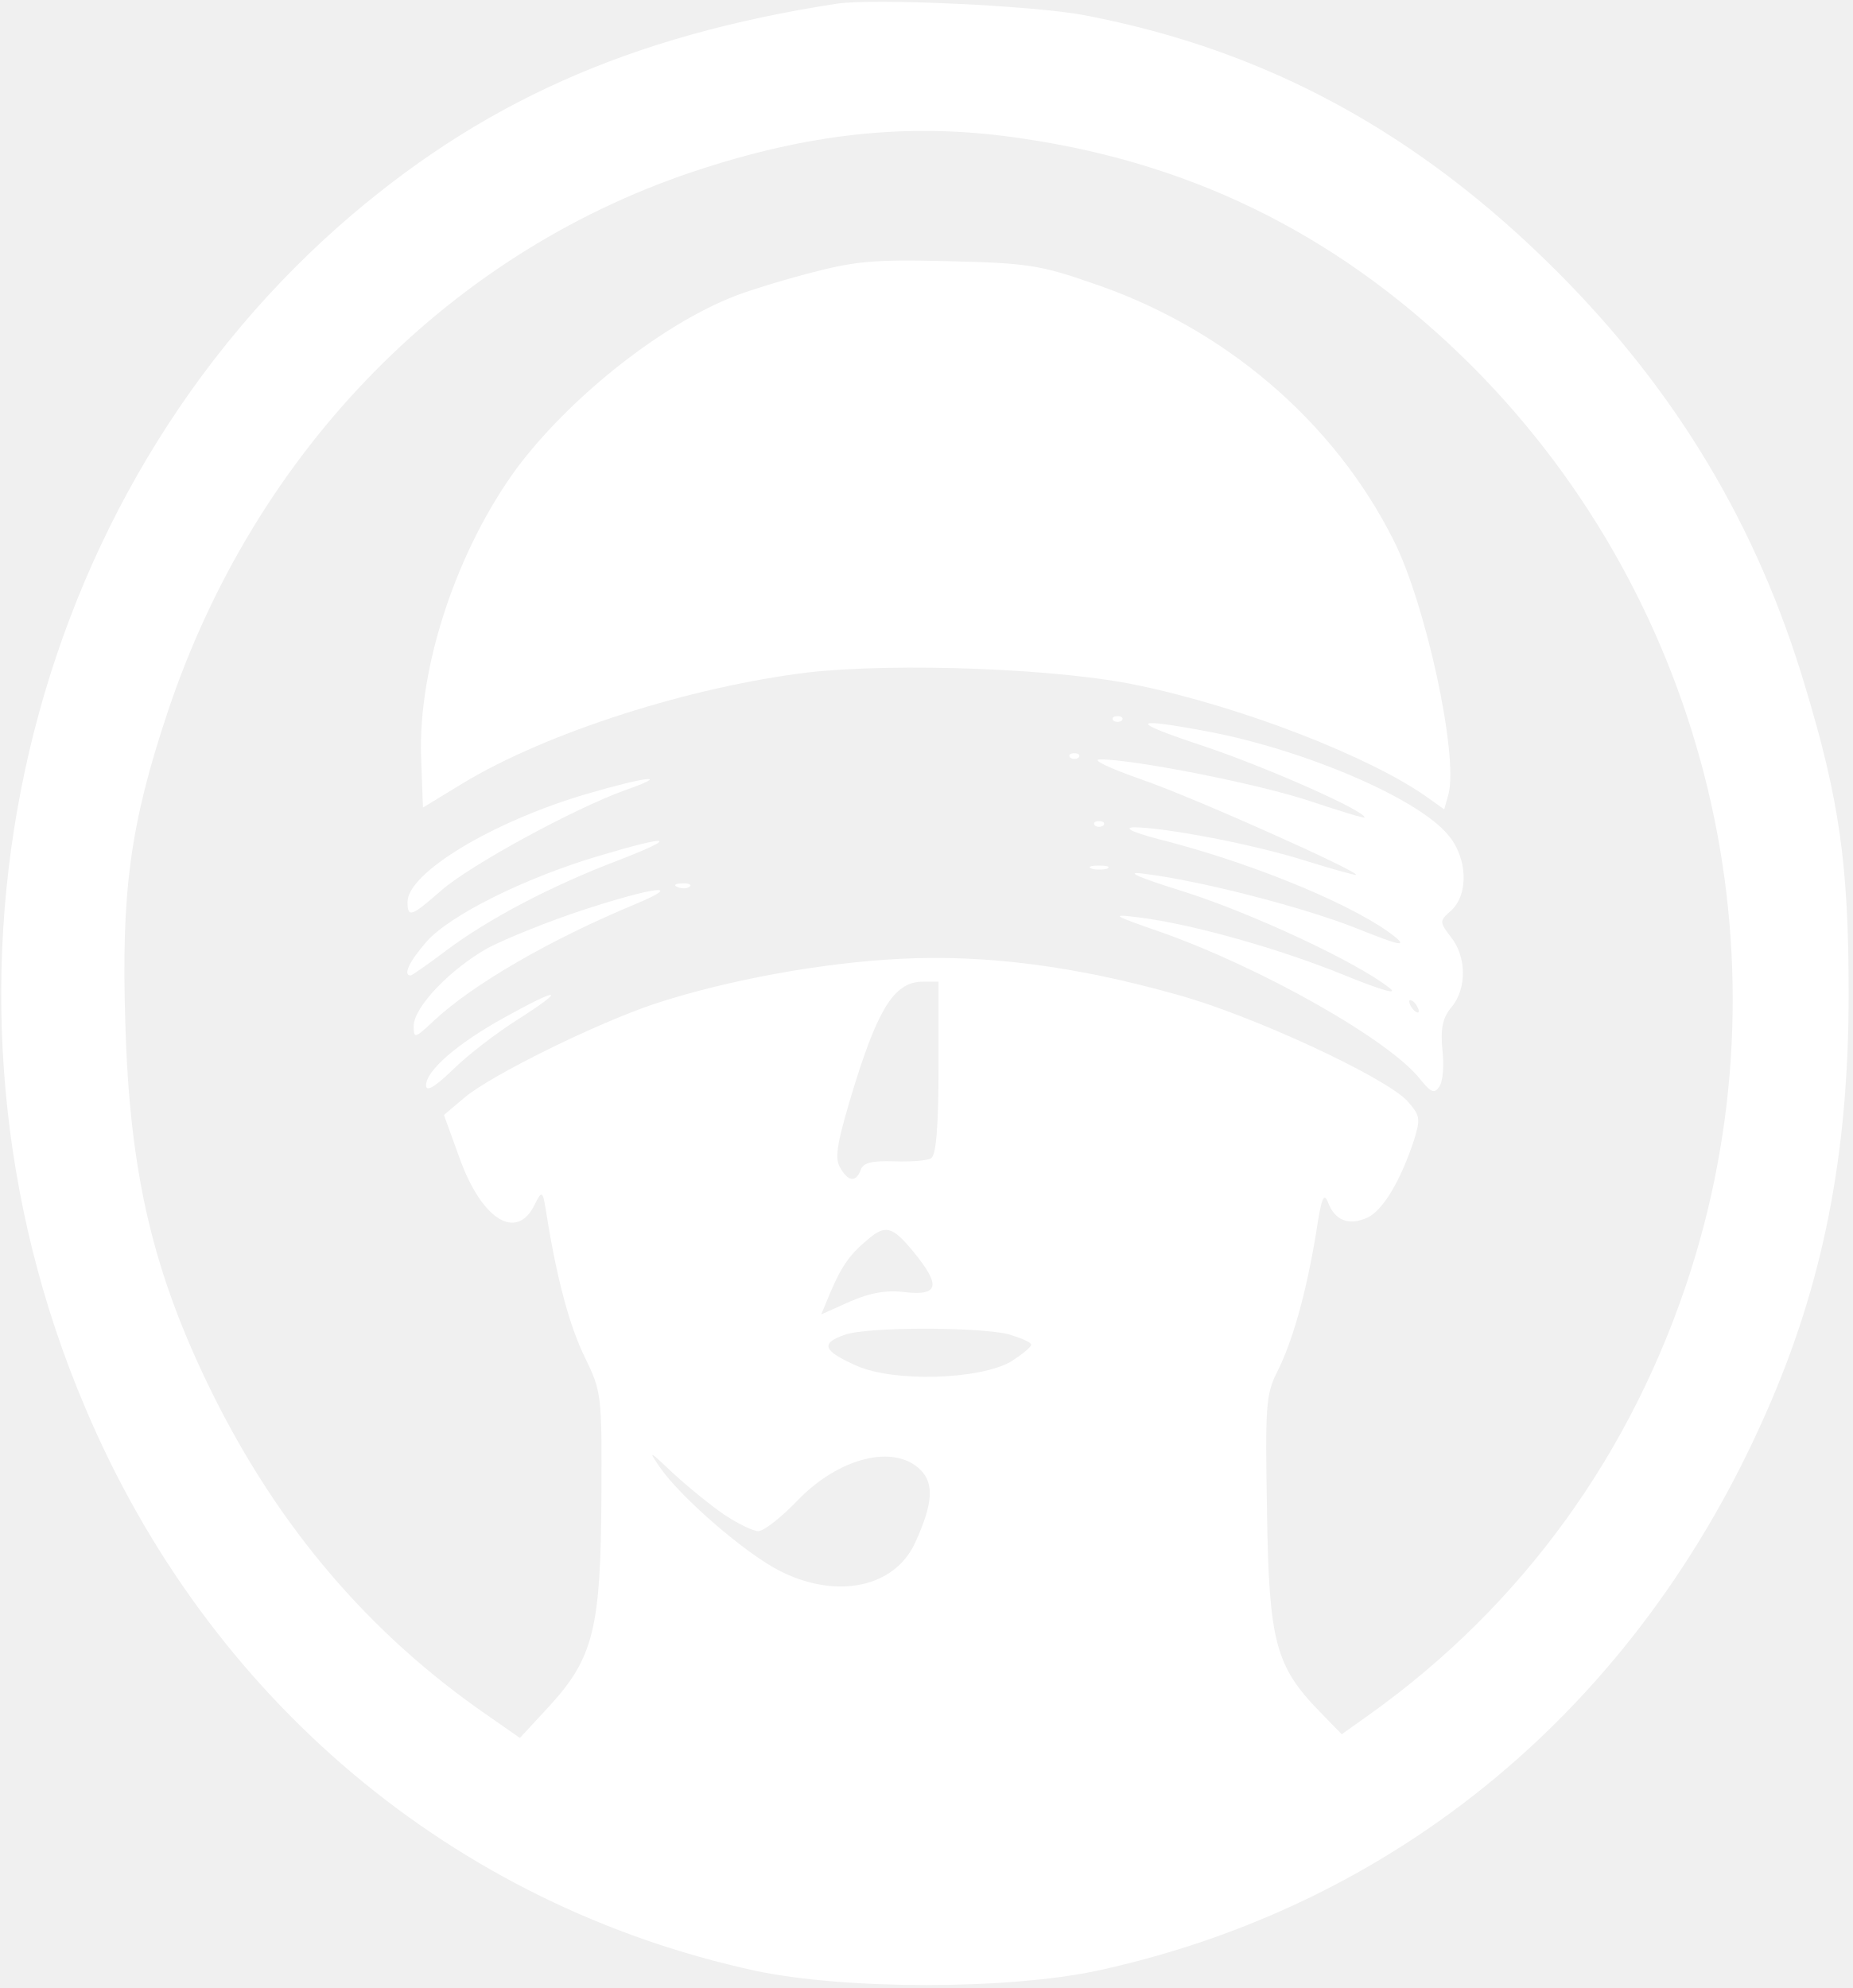
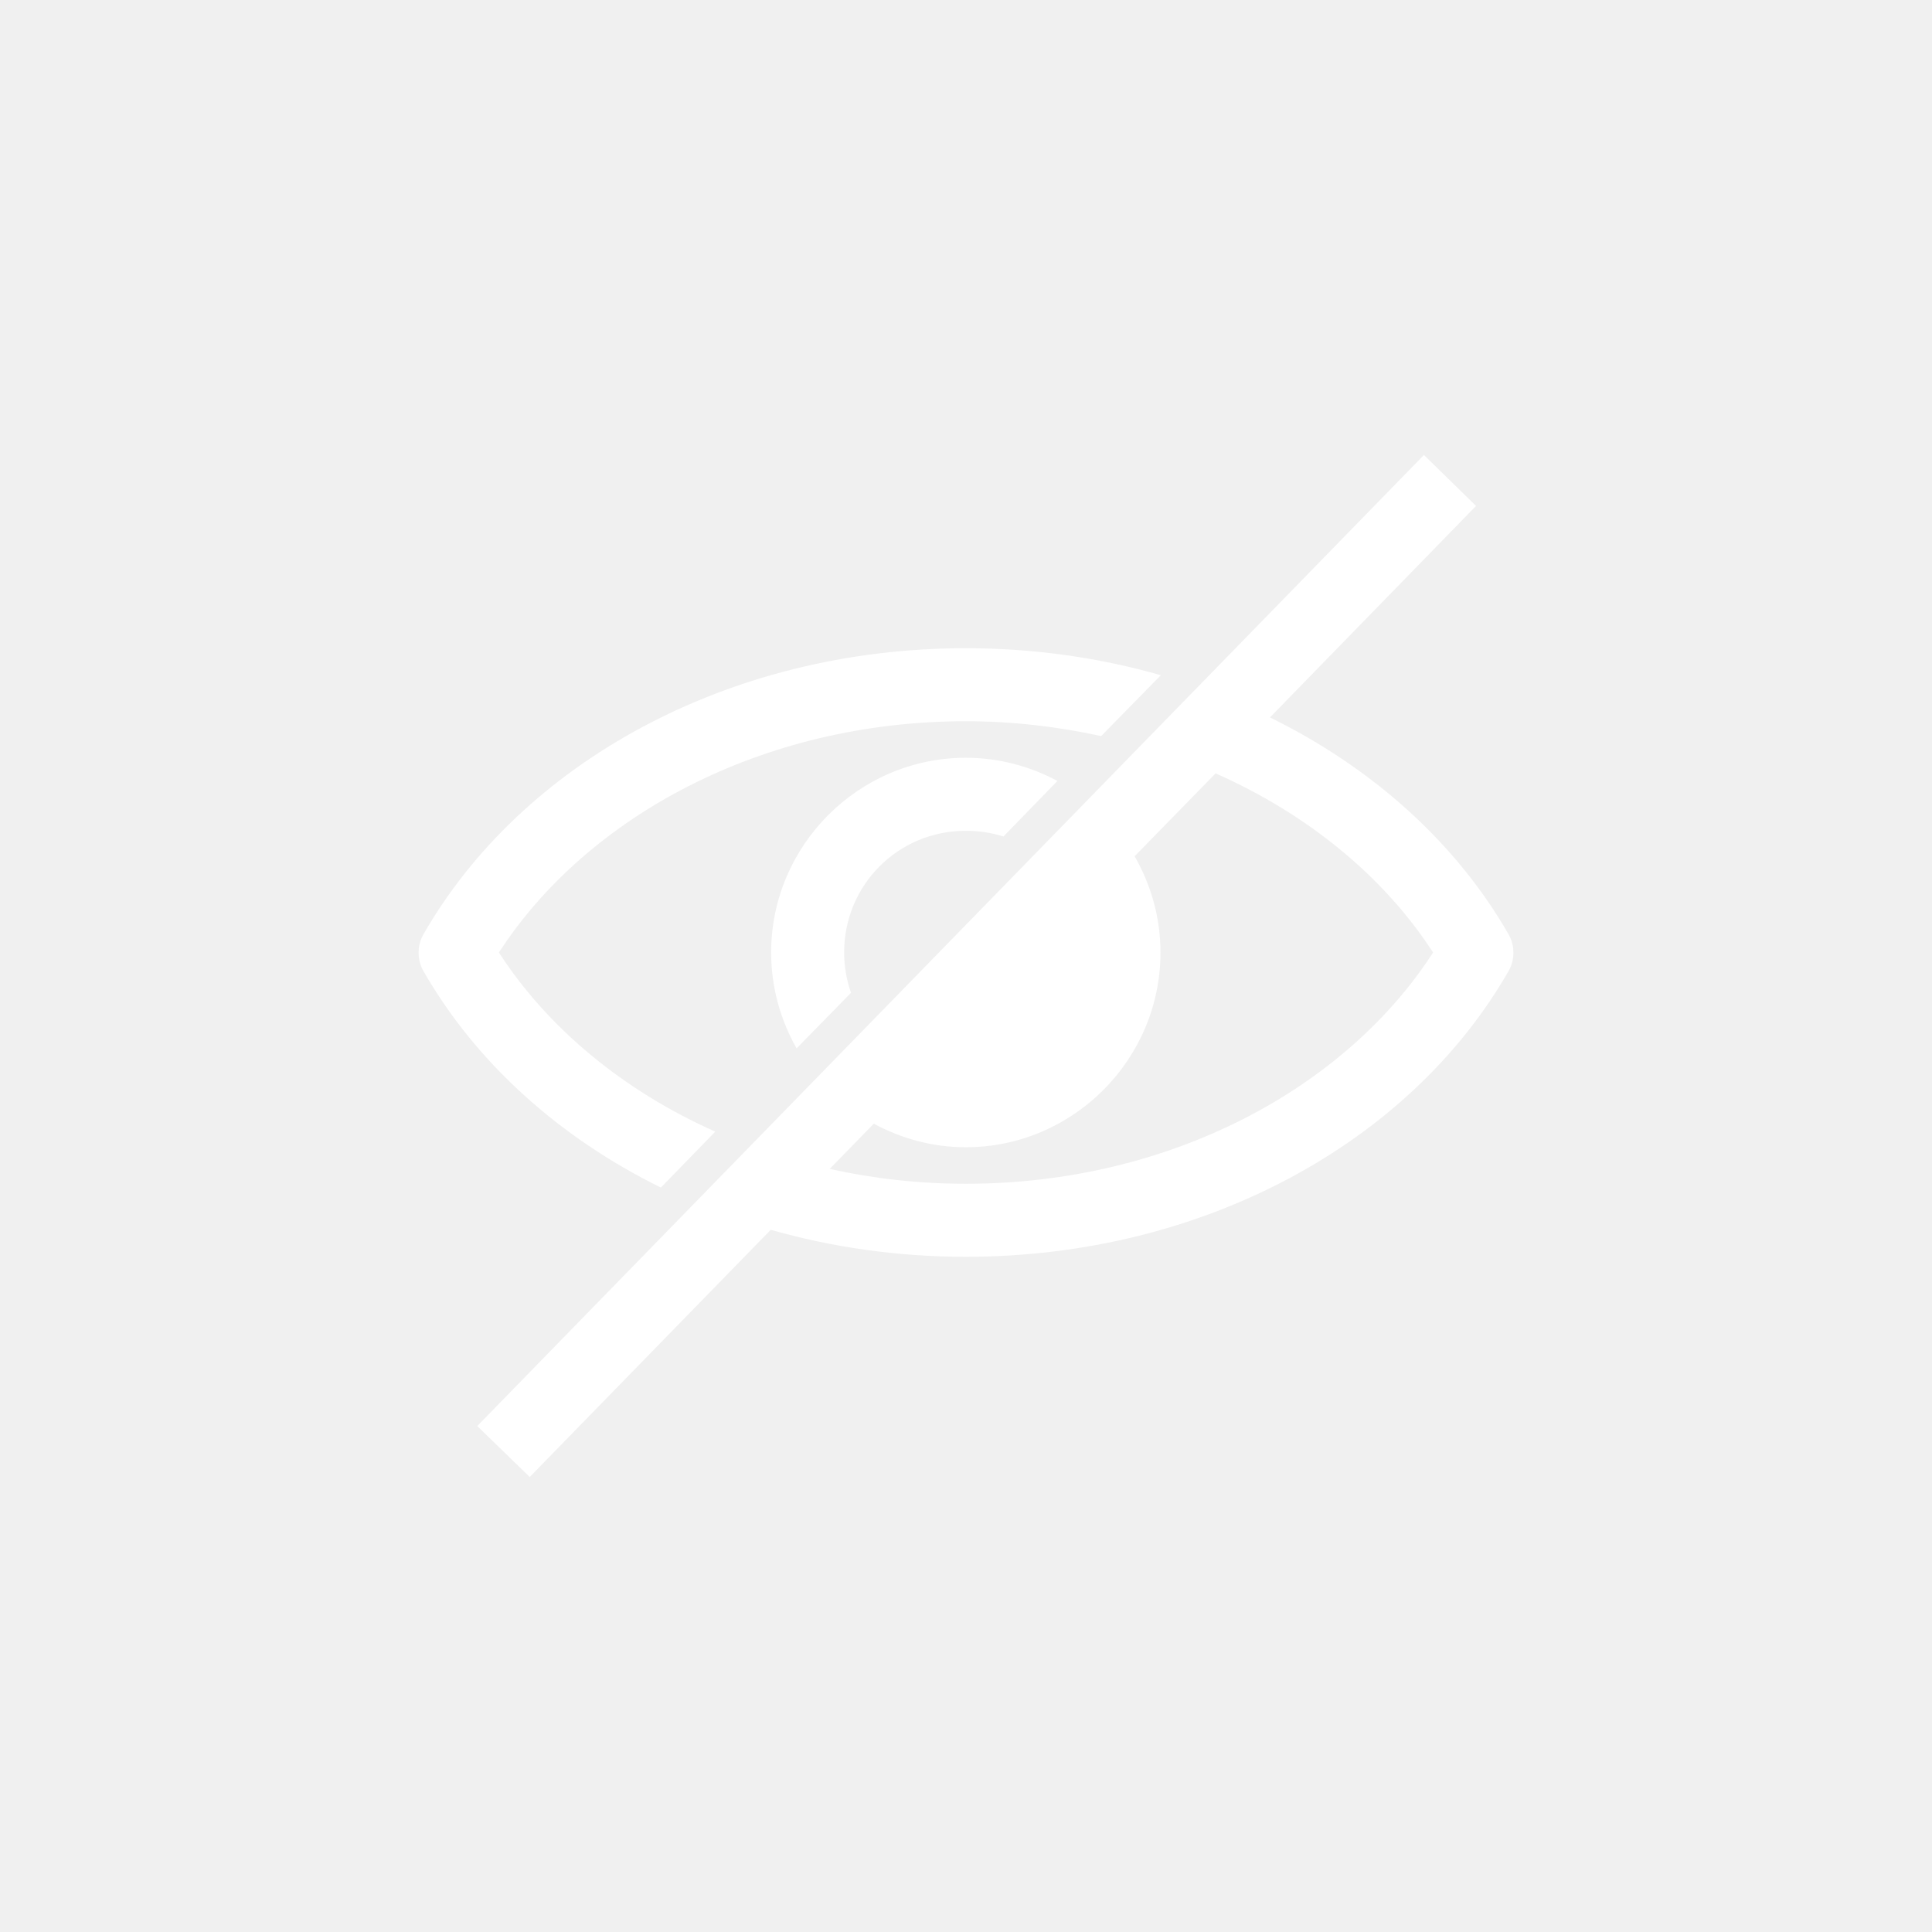
- <svg xmlns="http://www.w3.org/2000/svg" version="1.0" width="300pt" height="322pt" viewBox="0 0 300 322" preserveAspectRatio="xMidYMid meet">
-   <g transform="translate(0,322) scale(0.1,-0.1)" fill="#ffffff" stroke="none">
-     <path d="M1355 3214 c-336 -52 -580 -161 -807 -361 -524 -464 -693 -1248 -410 -1913 200 -473 597 -806 1085 -912 146 -31 408 -31 554 0 487 106 874 428 1083 903 93 210 134 420 134 679 0 210 -15 315 -71 500 -77 258 -208 477 -402 671 -224 224 -470 358 -763 414 -81 16 -343 28 -403 19z m305 -219 c283 -42 520 -164 725 -369 380 -382 517 -950 353 -1465 -94 -294 -272 -541 -520 -718 l-45 -32 -36 37 c-71 73 -82 113 -85 323 -3 170 -2 190 16 226 25 49 47 127 63 223 9 60 13 70 20 52 11 -29 34 -38 64 -24 25 12 53 59 75 125 11 36 10 40 -11 64 -37 39 -252 139 -373 172 -163 46 -309 65 -447 58 -127 -6 -284 -35 -399 -73 -93 -31 -264 -115 -308 -152 l-33 -28 25 -69 c36 -101 93 -136 122 -76 12 24 13 23 19 -15 17 -107 38 -184 63 -234 26 -54 27 -59 26 -225 -1 -212 -13 -260 -83 -337 l-49 -53 -53 37 c-190 131 -338 304 -446 523 -95 193 -133 353 -140 597 -7 213 8 323 68 503 142 427 462 753 870 883 184 59 345 74 519 47z m-140 -1504 c0 -97 -4 -142 -12 -147 -6 -4 -33 -6 -60 -5 -36 1 -50 -2 -54 -14 -8 -21 -21 -19 -34 5 -9 16 -3 45 25 136 39 124 65 164 110 164 l25 0 0 -139z m-41 -298 c45 -55 42 -72 -13 -66 -30 4 -57 -1 -89 -15 l-47 -21 15 36 c18 42 31 61 60 85 29 25 40 22 74 -19z m154 -134 c20 -6 37 -13 37 -17 0 -4 -15 -16 -32 -27 -51 -30 -191 -34 -251 -7 -54 24 -59 36 -19 50 35 13 215 13 265 1z m-459 -293 c21 -14 46 -26 54 -26 9 0 37 22 63 49 67 70 157 93 200 50 22 -22 20 -55 -9 -118 -33 -72 -126 -92 -218 -46 -56 28 -161 119 -195 168 -20 29 -18 28 22 -10 24 -22 62 -53 83 -67z" />
-     <path d="M1305 2776 c-49 -13 -106 -31 -126 -40 -119 -50 -259 -164 -341 -273 -98 -133 -161 -323 -156 -469 l3 -82 64 39 c137 83 370 157 561 180 145 16 406 6 533 -21 172 -36 376 -116 468 -181 l28 -20 7 25 c16 64 -37 308 -89 411 -97 193 -274 344 -487 416 -86 30 -108 33 -235 36 -123 3 -151 0 -230 -21z" />
-     <path d="M1803 2053 c4 -3 10 -3 14 0 3 4 0 7 -7 7 -7 0 -10 -3 -7 -7z" />
-     <path d="M1951 2011 c101 -34 259 -104 259 -115 0 -2 -39 10 -87 26 -83 28 -286 68 -341 68 -16 0 14 -14 68 -33 84 -29 352 -149 346 -154 -1 -1 -37 9 -79 22 -84 27 -231 55 -281 55 -19 -1 3 -10 59 -24 147 -39 306 -106 365 -154 19 -16 5 -13 -62 14 -85 34 -255 78 -347 89 -31 4 -8 -6 69 -30 109 -35 277 -113 330 -155 16 -12 -10 -5 -74 21 -103 42 -244 82 -331 93 -47 6 -45 4 33 -23 165 -58 373 -176 422 -239 18 -22 23 -24 31 -12 6 8 8 35 5 60 -3 34 0 51 15 69 25 30 24 82 -1 113 -19 25 -19 26 0 43 29 26 27 86 -5 123 -49 59 -231 137 -388 167 -128 24 -130 17 -6 -24z m344 -421 c3 -5 4 -10 1 -10 -3 0 -8 5 -11 10 -3 6 -4 10 -1 10 3 0 8 -4 11 -10z" />
-     <path d="M1733 1993 c4 -3 10 -3 14 0 3 4 0 7 -7 7 -7 0 -10 -3 -7 -7z" />
-     <path d="M950 1934 c-153 -45 -290 -128 -290 -175 0 -26 6 -24 55 19 47 41 214 132 297 162 77 27 37 23 -62 -6z" />
-     <path d="M1773 1883 c4 -3 10 -3 14 0 3 4 0 7 -7 7 -7 0 -10 -3 -7 -7z" />
-     <path d="M971 1834 c-119 -35 -242 -96 -280 -139 -28 -32 -39 -55 -26 -55 2 0 28 18 57 40 68 51 170 105 278 146 101 39 88 43 -29 8z" />
-     <path d="M1768 1813 c6 -2 18 -2 25 0 6 3 1 5 -13 5 -14 0 -19 -2 -12 -5z" />
-     <path d="M1098 1783 c7 -3 16 -2 19 1 4 3 -2 6 -13 5 -11 0 -14 -3 -6 -6z" />
-     <path d="M944 1746 c-55 -18 -124 -46 -153 -61 -61 -34 -121 -96 -121 -127 0 -21 2 -20 33 9 62 58 187 131 327 189 81 34 30 28 -86 -10z" />
-     <path d="M817 1572 c-76 -42 -127 -86 -127 -110 0 -11 14 -3 43 25 23 23 71 60 106 82 80 51 68 53 -22 3z" />
-   </g>
+ <svg xmlns="http://www.w3.org/2000/svg" width="1200pt" height="1200pt" version="1.1" viewBox="0 0 1200 1200">
+   <path d="m884.44 282.6-588.01 603.14 32.59 31.656 149.72-153.56c38.047 10.875 78.789 16.773 121.14 16.773 147.56 0 276.27-71.051 337.22-177.66 3.871-6.801 3.871-15.641 0-22.445-32.582-56.914-84.508-103.58-148.3-134.9l127.99-131.36zm-284.56 120.02c-147.51 0-276 71.371-336.98 177.89-3.871 6.801-3.871 15.645 0 22.445 32.461 56.777 84.145 103.42 147.59 134.66l33.77-34.73c-57.414-25.566-104.25-64.629-134.37-111.27 54.355-83.973 162.91-143.64 289.99-143.64 29.133 0 57.297 3.371 84.07 9.215l37.074-37.801c-38.051-10.879-78.855-16.773-121.14-16.773zm0 68.039c-66.508 0-120.91 54.422-120.91 120.96 0 21.586 5.812 41.941 15.82 59.535l33.77-34.492c-2.707-7.82-4.25-16.25-4.25-25.043 0-42.023 33.562-75.598 75.566-75.598 8.145 0 16.055 1.203 23.379 3.543l33.531-34.492c-16.977-9.121-36.387-14.41-56.91-14.41zm155.15 9.688c57.723 25.562 104.83 64.531 135.08 111.27-54.289 84.102-162.99 143.64-290.23 143.64-29.383 0-57.625-3.25-84.543-9.215l27.395-28.113c17.047 9.23 36.48 14.648 57.148 14.648 66.508 0 120.91-54.426 120.91-120.96 0-21.785-5.902-42.074-16.059-59.77z" fill="#fff" />
</svg>
